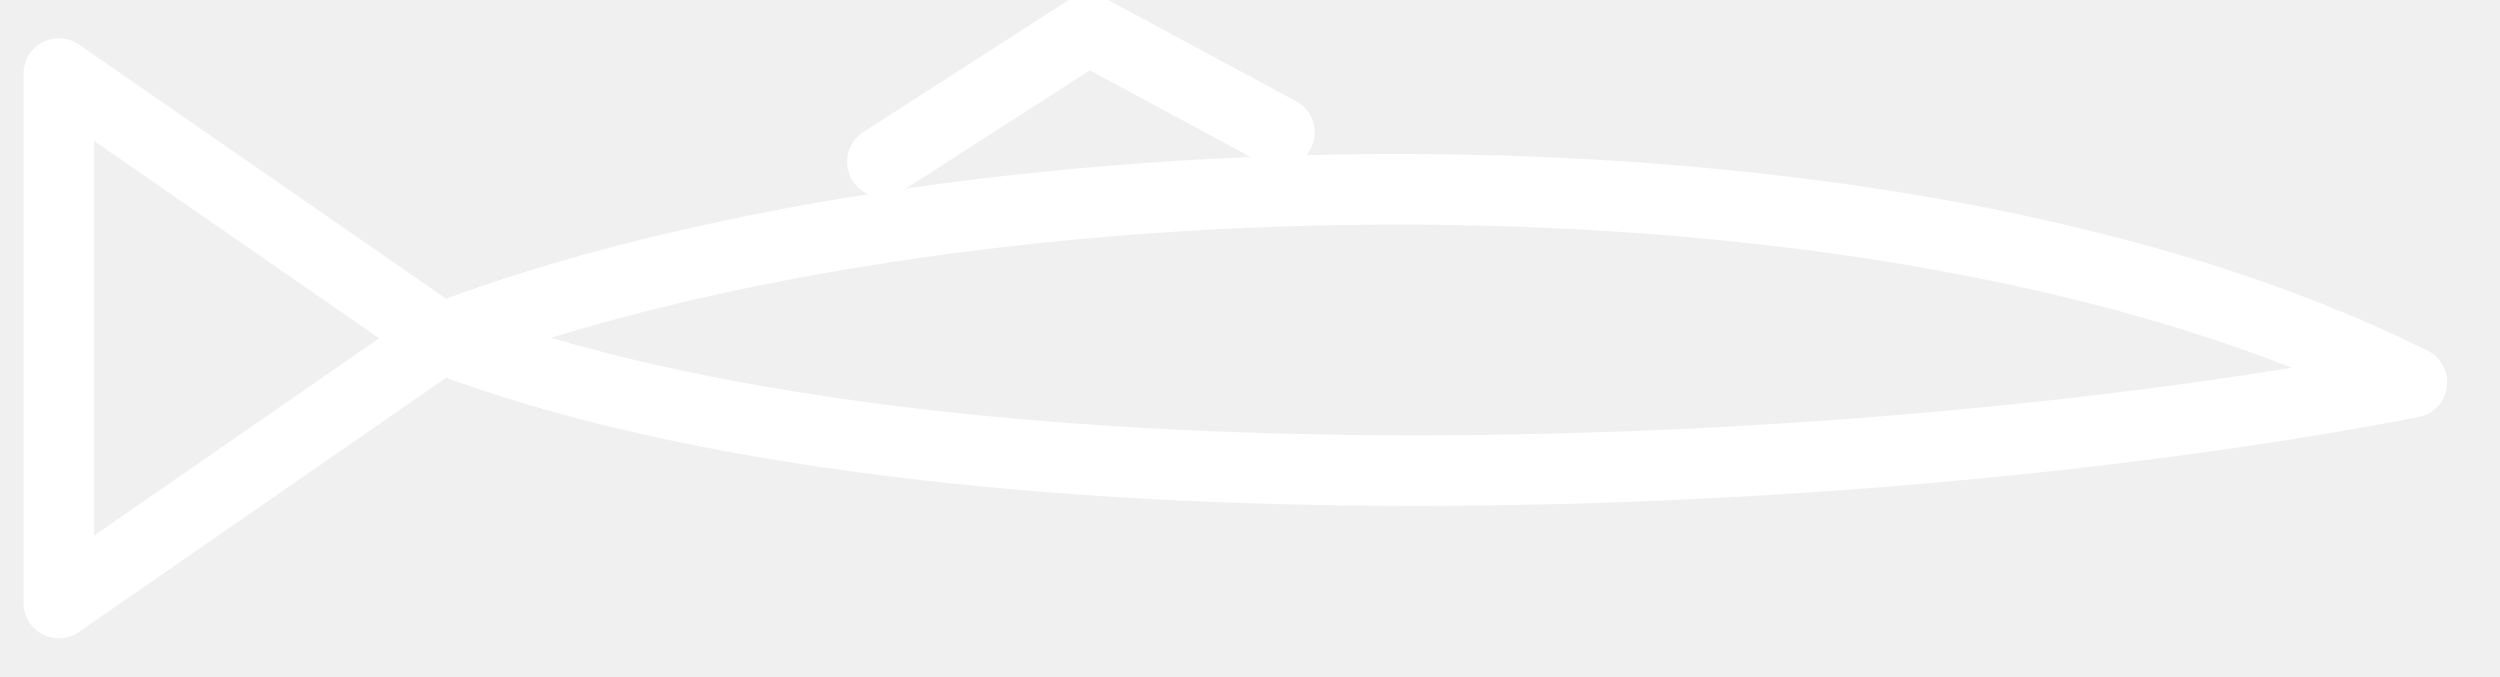
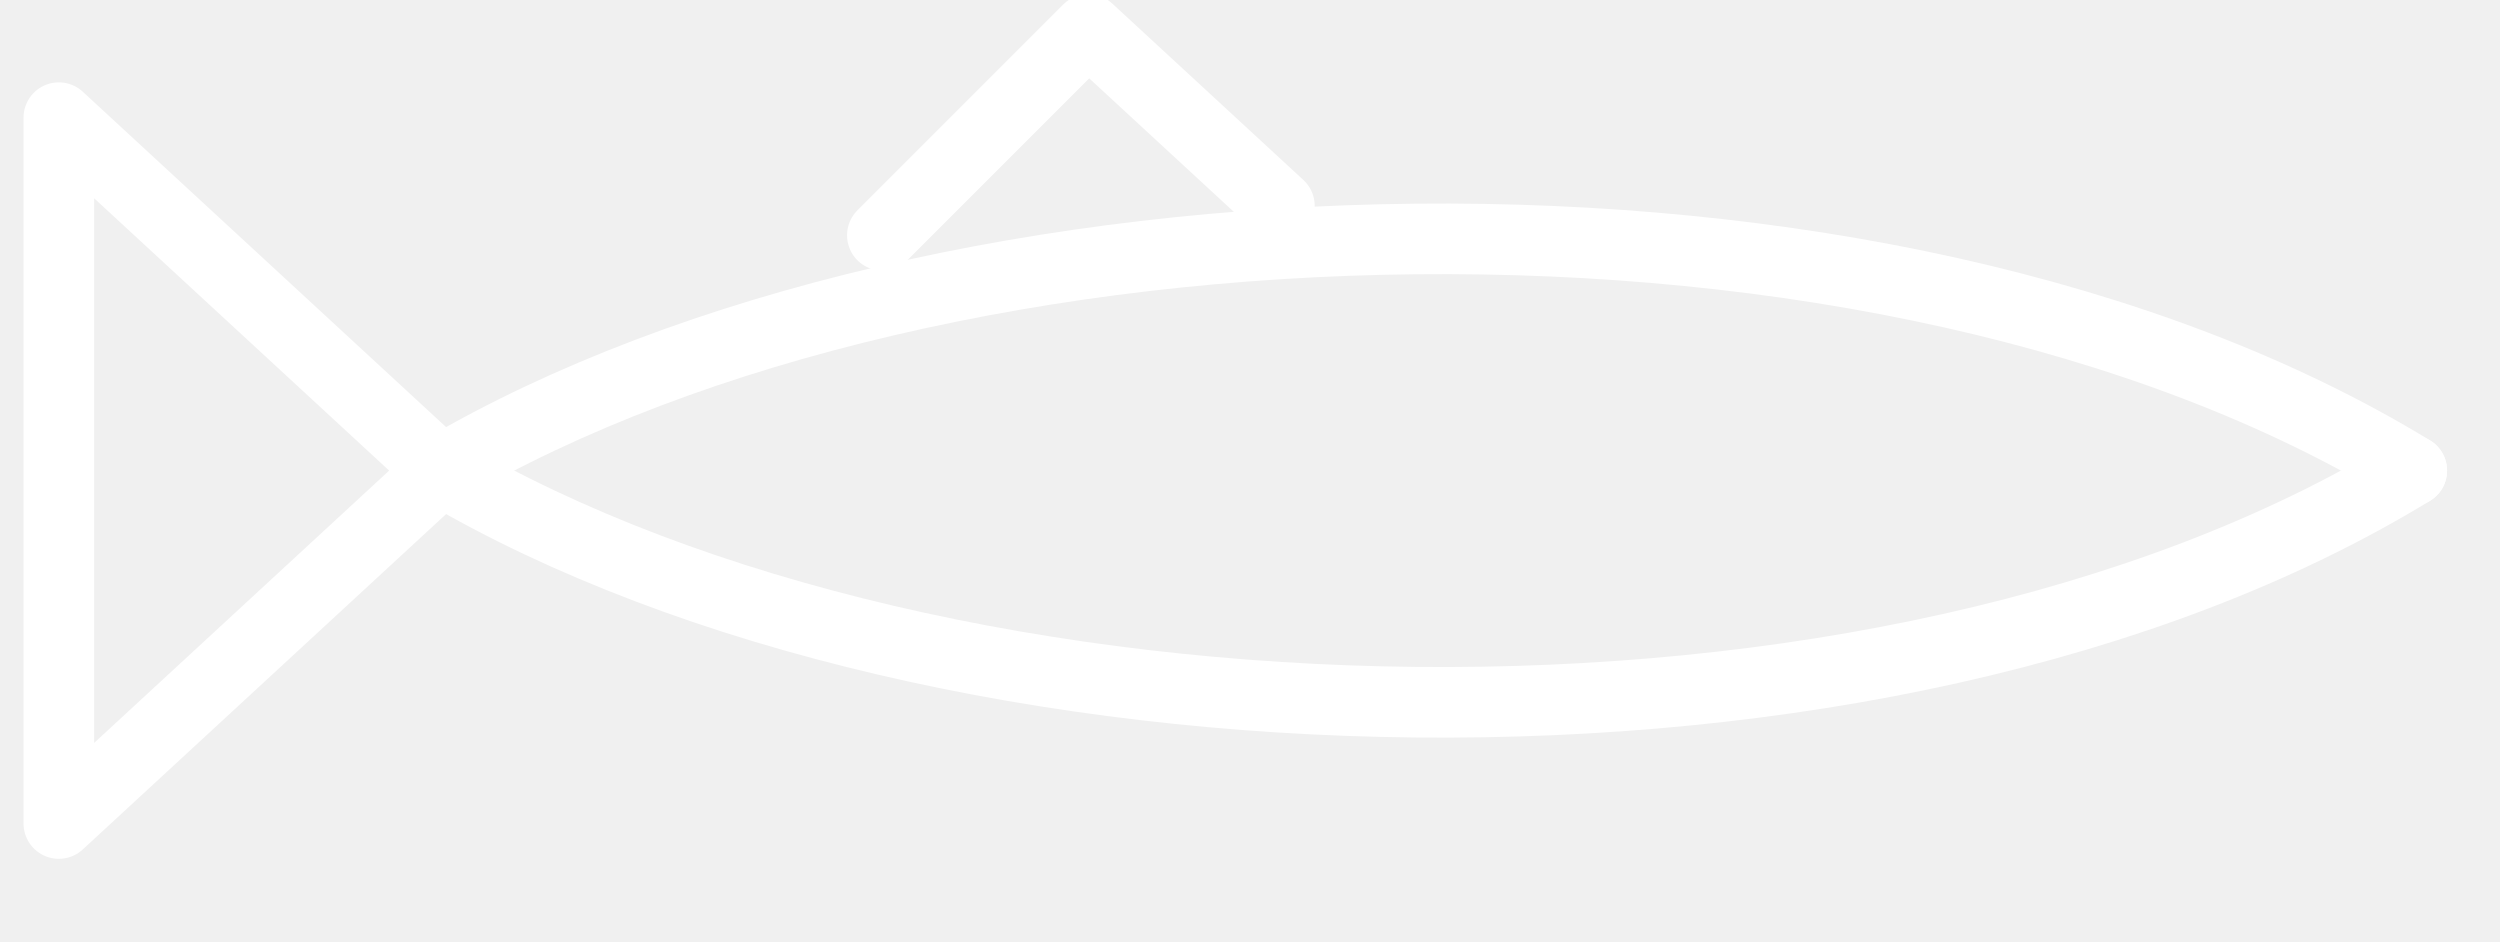
- <svg xmlns="http://www.w3.org/2000/svg" viewBox="0 0 170 46" fill="none" stroke="#fff" stroke-width="4.8" stroke-linecap="round" stroke-linejoin="round">
-   <path d="M30 23 C64 10 128 8 164 26" />
-   <path d="M30 23 C64 36 128 33 164 26" />
-   <path d="M4 5 L30 23 L4 41 Z" />
-   <path d="M60 11 L74 2 L87 9" />
+ <svg xmlns="http://www.w3.org/2000/svg" viewBox="0 0 170 64" fill="none" stroke="#fff" stroke-width="4.8" stroke-linecap="round" stroke-linejoin="round">
+   <path d="M30 32 C64 12 128 10 164 32" />
+   <path d="M30 32 C64 52 128 54 164 32" />
+   <path d="M4 8 L30 32 L4 56 Z" />
+   <path d="M60 16 L74 2 L87 14" />
</svg>
